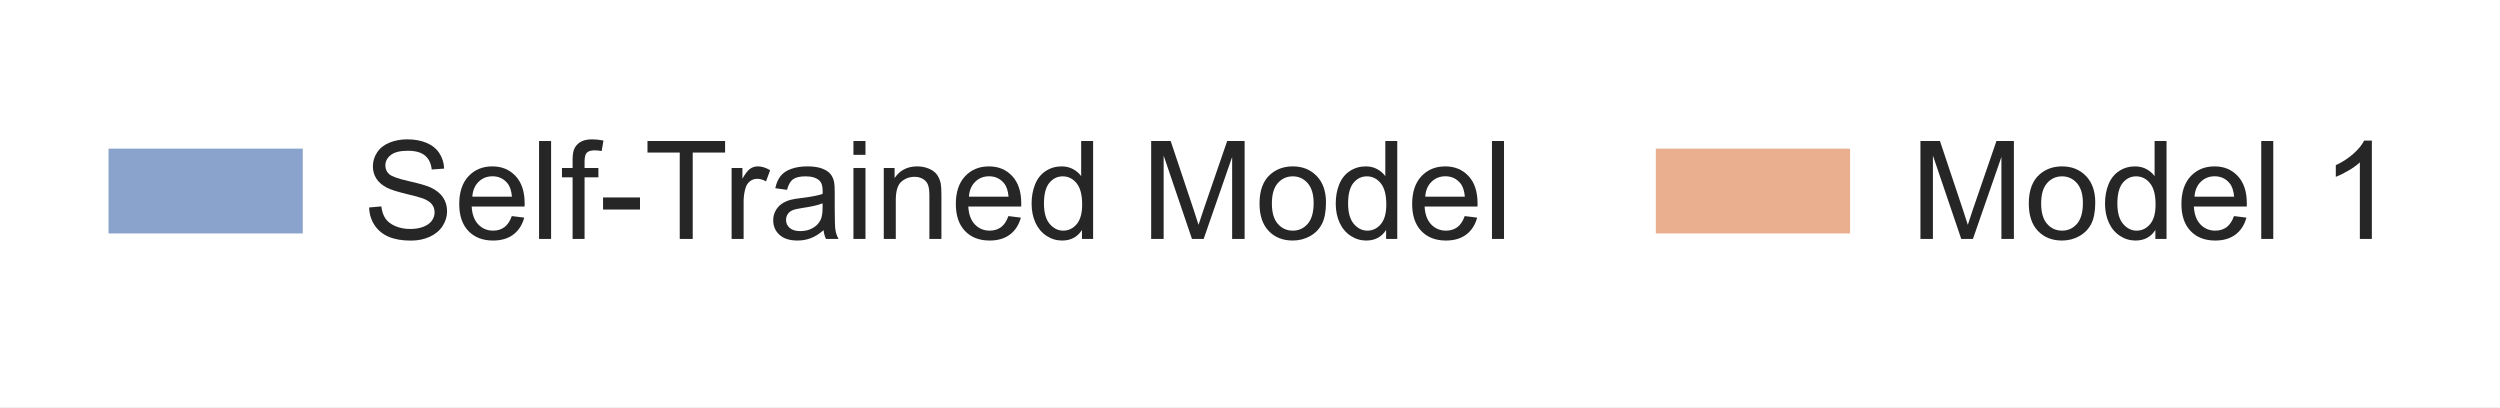
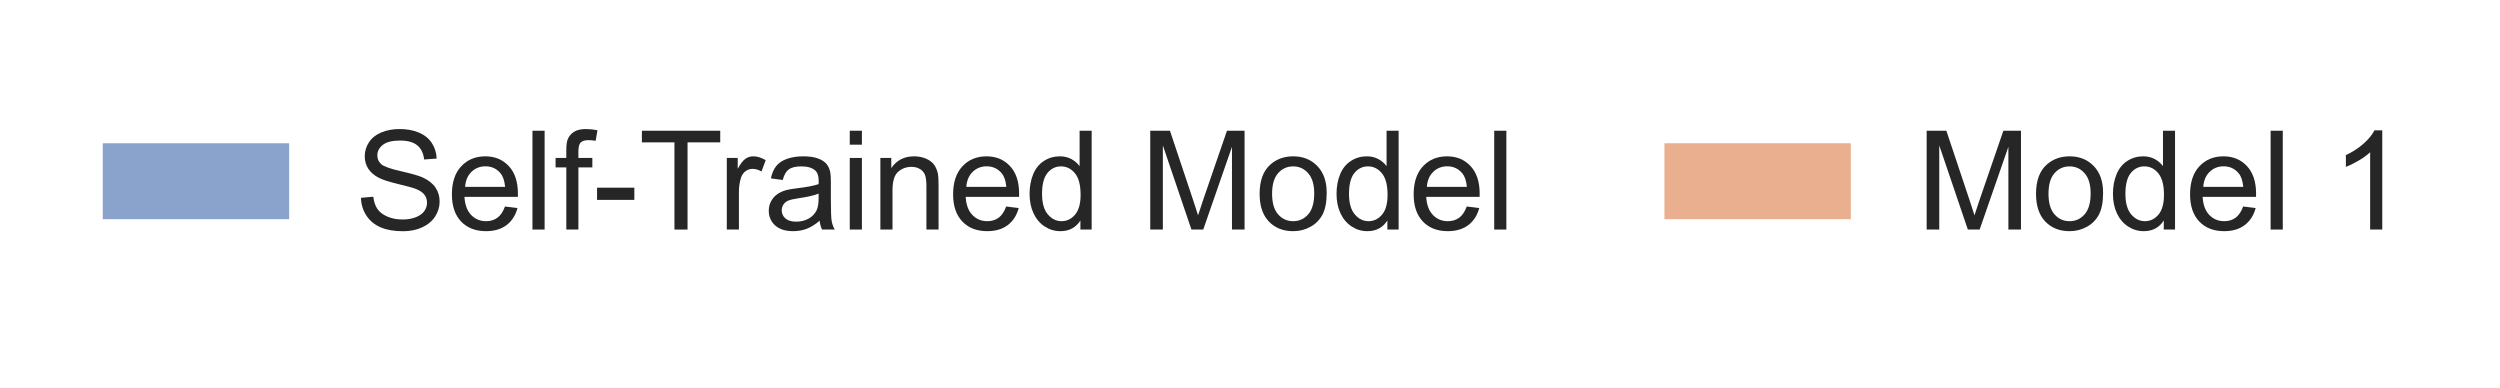
- <svg xmlns="http://www.w3.org/2000/svg" xmlns:xlink="http://www.w3.org/1999/xlink" width="182.74pt" height="29.76pt" viewBox="0 0 182.74 29.76" version="1.1">
+ <svg xmlns="http://www.w3.org/2000/svg" xmlns:xlink="http://www.w3.org/1999/xlink" width="181.06pt" height="28.08pt" viewBox="0 0 181.06 28.08" version="1.1">
  <defs>
    <style type="text/css">*{stroke-linejoin: round; stroke-linecap: butt}</style>
  </defs>
  <g id="figure_1">
    <g id="patch_1">
-       <path d="M 0 29.76  L 182.74 29.76  L 182.74 -0  L 0 -0  z " style="fill: #ffffff" />
+       <path d="M 0 28.08  L 181.06 28.08  L 181.06 0  L 0 0  z " style="fill: #ffffff" />
    </g>
    <g id="axes_1">
      <g id="legend_1">
        <g id="patch_2">
-           <path d="M 7.532 17.465  L 22.532 17.465  L 22.532 10.465  L 7.532 10.465  z " style="fill: #4c72b0; opacity: 0.65; stroke: #ffffff; stroke-width: 0.8; stroke-linejoin: miter" />
+           <path d="M 6.692 16.625  L 21.692 16.625  L 21.692 9.625  L 6.692 9.625  z " style="fill: #4c72b0; opacity: 0.65; stroke: #ffffff; stroke-width: 1.5; stroke-linejoin: miter" />
        </g>
        <g id="text_1">
-           <g style="fill: #262626" transform="translate(26.5325 17.46516) scale(0.1 -0.1)">
+           <g style="fill: #262626" transform="translate(25.6925 16.62516) scale(0.1 -0.1)">
            <defs>
              <path id="ArialMT-53" d="M 288 1472  L 859 1522  Q 900 1178 1048 958  Q 1197 738 1509 602  Q 1822 466 2213 466  Q 2559 466 2825 569  Q 3091 672 3220 851  Q 3350 1031 3350 1244  Q 3350 1459 3225 1620  Q 3100 1781 2813 1891  Q 2628 1963 1997 2114  Q 1366 2266 1113 2400  Q 784 2572 623 2826  Q 463 3081 463 3397  Q 463 3744 659 4045  Q 856 4347 1234 4503  Q 1613 4659 2075 4659  Q 2584 4659 2973 4495  Q 3363 4331 3572 4012  Q 3781 3694 3797 3291  L 3216 3247  Q 3169 3681 2898 3903  Q 2628 4125 2100 4125  Q 1550 4125 1298 3923  Q 1047 3722 1047 3438  Q 1047 3191 1225 3031  Q 1400 2872 2139 2705  Q 2878 2538 3153 2413  Q 3553 2228 3743 1945  Q 3934 1663 3934 1294  Q 3934 928 3725 604  Q 3516 281 3123 101  Q 2731 -78 2241 -78  Q 1619 -78 1198 103  Q 778 284 539 648  Q 300 1013 288 1472  z " transform="scale(0.015625)" />
              <path id="ArialMT-65" d="M 2694 1069  L 3275 997  Q 3138 488 2766 206  Q 2394 -75 1816 -75  Q 1088 -75 661 373  Q 234 822 234 1631  Q 234 2469 665 2931  Q 1097 3394 1784 3394  Q 2450 3394 2872 2941  Q 3294 2488 3294 1666  Q 3294 1616 3291 1516  L 816 1516  Q 847 969 1125 678  Q 1403 388 1819 388  Q 2128 388 2347 550  Q 2566 713 2694 1069  z M 847 1978  L 2700 1978  Q 2663 2397 2488 2606  Q 2219 2931 1791 2931  Q 1403 2931 1139 2672  Q 875 2413 847 1978  z " transform="scale(0.015625)" />
              <path id="ArialMT-6c" d="M 409 0  L 409 4581  L 972 4581  L 972 0  L 409 0  z " transform="scale(0.015625)" />
              <path id="ArialMT-66" d="M 556 0  L 556 2881  L 59 2881  L 59 3319  L 556 3319  L 556 3672  Q 556 4006 616 4169  Q 697 4388 901 4523  Q 1106 4659 1475 4659  Q 1713 4659 2000 4603  L 1916 4113  Q 1741 4144 1584 4144  Q 1328 4144 1222 4034  Q 1116 3925 1116 3625  L 1116 3319  L 1763 3319  L 1763 2881  L 1116 2881  L 1116 0  L 556 0  z " transform="scale(0.015625)" />
              <path id="ArialMT-2d" d="M 203 1375  L 203 1941  L 1931 1941  L 1931 1375  L 203 1375  z " transform="scale(0.015625)" />
              <path id="ArialMT-54" d="M 1659 0  L 1659 4041  L 150 4041  L 150 4581  L 3781 4581  L 3781 4041  L 2266 4041  L 2266 0  L 1659 0  z " transform="scale(0.015625)" />
              <path id="ArialMT-72" d="M 416 0  L 416 3319  L 922 3319  L 922 2816  Q 1116 3169 1280 3281  Q 1444 3394 1641 3394  Q 1925 3394 2219 3213  L 2025 2691  Q 1819 2813 1613 2813  Q 1428 2813 1281 2702  Q 1134 2591 1072 2394  Q 978 2094 978 1738  L 978 0  L 416 0  z " transform="scale(0.015625)" />
              <path id="ArialMT-61" d="M 2588 409  Q 2275 144 1986 34  Q 1697 -75 1366 -75  Q 819 -75 525 192  Q 231 459 231 875  Q 231 1119 342 1320  Q 453 1522 633 1644  Q 813 1766 1038 1828  Q 1203 1872 1538 1913  Q 2219 1994 2541 2106  Q 2544 2222 2544 2253  Q 2544 2597 2384 2738  Q 2169 2928 1744 2928  Q 1347 2928 1158 2789  Q 969 2650 878 2297  L 328 2372  Q 403 2725 575 2942  Q 747 3159 1072 3276  Q 1397 3394 1825 3394  Q 2250 3394 2515 3294  Q 2781 3194 2906 3042  Q 3031 2891 3081 2659  Q 3109 2516 3109 2141  L 3109 1391  Q 3109 606 3145 398  Q 3181 191 3288 0  L 2700 0  Q 2613 175 2588 409  z M 2541 1666  Q 2234 1541 1622 1453  Q 1275 1403 1131 1340  Q 988 1278 909 1158  Q 831 1038 831 891  Q 831 666 1001 516  Q 1172 366 1500 366  Q 1825 366 2078 508  Q 2331 650 2450 897  Q 2541 1088 2541 1459  L 2541 1666  z " transform="scale(0.015625)" />
              <path id="ArialMT-69" d="M 425 3934  L 425 4581  L 988 4581  L 988 3934  L 425 3934  z M 425 0  L 425 3319  L 988 3319  L 988 0  L 425 0  z " transform="scale(0.015625)" />
              <path id="ArialMT-6e" d="M 422 0  L 422 3319  L 928 3319  L 928 2847  Q 1294 3394 1984 3394  Q 2284 3394 2536 3286  Q 2788 3178 2913 3003  Q 3038 2828 3088 2588  Q 3119 2431 3119 2041  L 3119 0  L 2556 0  L 2556 2019  Q 2556 2363 2490 2533  Q 2425 2703 2258 2804  Q 2091 2906 1866 2906  Q 1506 2906 1245 2678  Q 984 2450 984 1813  L 984 0  L 422 0  z " transform="scale(0.015625)" />
              <path id="ArialMT-64" d="M 2575 0  L 2575 419  Q 2259 -75 1647 -75  Q 1250 -75 917 144  Q 584 363 401 755  Q 219 1147 219 1656  Q 219 2153 384 2558  Q 550 2963 881 3178  Q 1213 3394 1622 3394  Q 1922 3394 2156 3267  Q 2391 3141 2538 2938  L 2538 4581  L 3097 4581  L 3097 0  L 2575 0  z M 797 1656  Q 797 1019 1065 703  Q 1334 388 1700 388  Q 2069 388 2326 689  Q 2584 991 2584 1609  Q 2584 2291 2321 2609  Q 2059 2928 1675 2928  Q 1300 2928 1048 2622  Q 797 2316 797 1656  z " transform="scale(0.015625)" />
              <path id="ArialMT-20" transform="scale(0.015625)" />
              <path id="ArialMT-4d" d="M 475 0  L 475 4581  L 1388 4581  L 2472 1338  Q 2622 884 2691 659  Q 2769 909 2934 1394  L 4031 4581  L 4847 4581  L 4847 0  L 4263 0  L 4263 3834  L 2931 0  L 2384 0  L 1059 3900  L 1059 0  L 475 0  z " transform="scale(0.015625)" />
              <path id="ArialMT-6f" d="M 213 1659  Q 213 2581 725 3025  Q 1153 3394 1769 3394  Q 2453 3394 2887 2945  Q 3322 2497 3322 1706  Q 3322 1066 3130 698  Q 2938 331 2570 128  Q 2203 -75 1769 -75  Q 1072 -75 642 372  Q 213 819 213 1659  z M 791 1659  Q 791 1022 1069 705  Q 1347 388 1769 388  Q 2188 388 2466 706  Q 2744 1025 2744 1678  Q 2744 2294 2464 2611  Q 2184 2928 1769 2928  Q 1347 2928 1069 2612  Q 791 2297 791 1659  z " transform="scale(0.015625)" />
            </defs>
            <use xlink:href="#ArialMT-53" />
            <use xlink:href="#ArialMT-65" transform="translate(66.69922 0)" />
            <use xlink:href="#ArialMT-6c" transform="translate(122.3145 0)" />
            <use xlink:href="#ArialMT-66" transform="translate(144.5312 0)" />
            <use xlink:href="#ArialMT-2d" transform="translate(172.3145 0)" />
            <use xlink:href="#ArialMT-54" transform="translate(205.6152 0)" />
            <use xlink:href="#ArialMT-72" transform="translate(262.9492 0)" />
            <use xlink:href="#ArialMT-61" transform="translate(296.25 0)" />
            <use xlink:href="#ArialMT-69" transform="translate(351.8652 0)" />
            <use xlink:href="#ArialMT-6e" transform="translate(374.082 0)" />
            <use xlink:href="#ArialMT-65" transform="translate(429.6973 0)" />
            <use xlink:href="#ArialMT-64" transform="translate(485.3125 0)" />
            <use xlink:href="#ArialMT-20" transform="translate(540.9277 0)" />
            <use xlink:href="#ArialMT-4d" transform="translate(568.7109 0)" />
            <use xlink:href="#ArialMT-6f" transform="translate(652.0117 0)" />
            <use xlink:href="#ArialMT-64" transform="translate(707.627 0)" />
            <use xlink:href="#ArialMT-65" transform="translate(763.2422 0)" />
            <use xlink:href="#ArialMT-6c" transform="translate(818.8574 0)" />
          </g>
        </g>
        <g id="patch_3">
-           <path d="M 120.634 17.465  L 135.634 17.465  L 135.634 10.465  L 120.634 10.465  z " style="fill: #dd8452; opacity: 0.65; stroke: #ffffff; stroke-width: 0.8; stroke-linejoin: miter" />
+           <path d="M 119.794 16.625  L 134.794 16.625  L 134.794 9.625  L 119.794 9.625  z " style="fill: #dd8452; opacity: 0.65; stroke: #ffffff; stroke-width: 1.5; stroke-linejoin: miter" />
        </g>
        <g id="text_2">
-           <g style="fill: #262626" transform="translate(139.6341 17.46516) scale(0.1 -0.1)">
+           <g style="fill: #262626" transform="translate(138.7941 16.62516) scale(0.1 -0.1)">
            <defs>
              <path id="ArialMT-31" d="M 2384 0  L 1822 0  L 1822 3584  Q 1619 3391 1289 3197  Q 959 3003 697 2906  L 697 3450  Q 1169 3672 1522 3987  Q 1875 4303 2022 4600  L 2384 4600  L 2384 0  z " transform="scale(0.015625)" />
            </defs>
            <use xlink:href="#ArialMT-4d" />
            <use xlink:href="#ArialMT-6f" transform="translate(83.30078 0)" />
            <use xlink:href="#ArialMT-64" transform="translate(138.916 0)" />
            <use xlink:href="#ArialMT-65" transform="translate(194.5312 0)" />
            <use xlink:href="#ArialMT-6c" transform="translate(250.1465 0)" />
            <use xlink:href="#ArialMT-20" transform="translate(272.3633 0)" />
            <use xlink:href="#ArialMT-31" transform="translate(300.1465 0)" />
          </g>
        </g>
      </g>
    </g>
  </g>
</svg>
